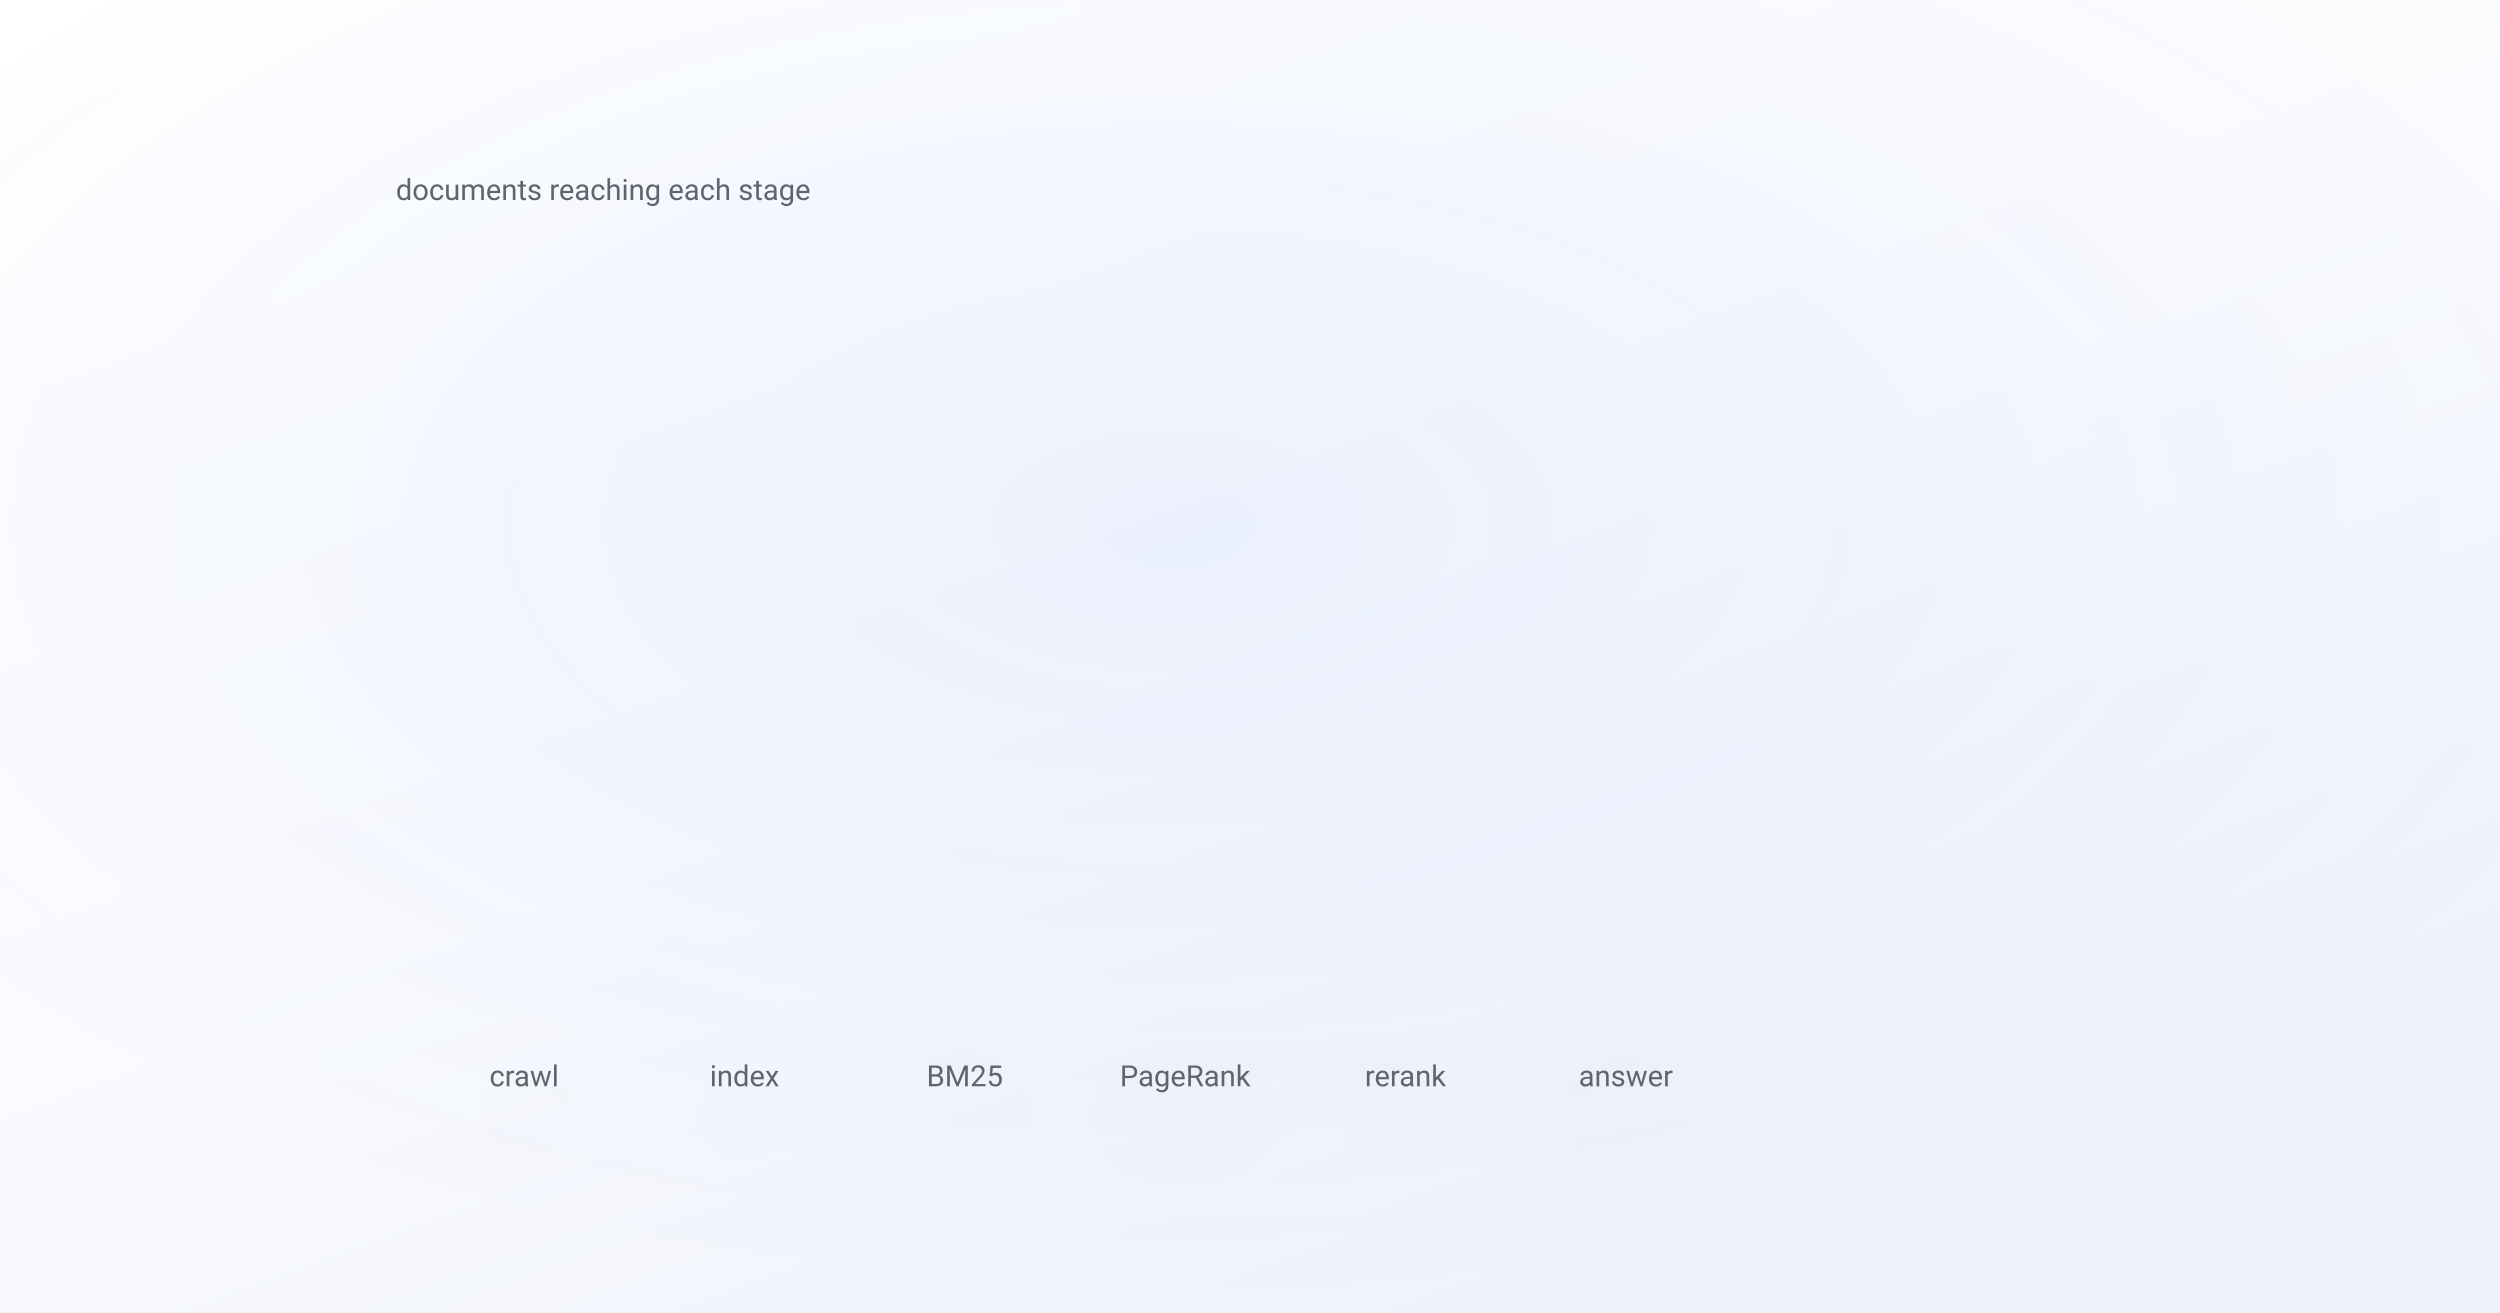
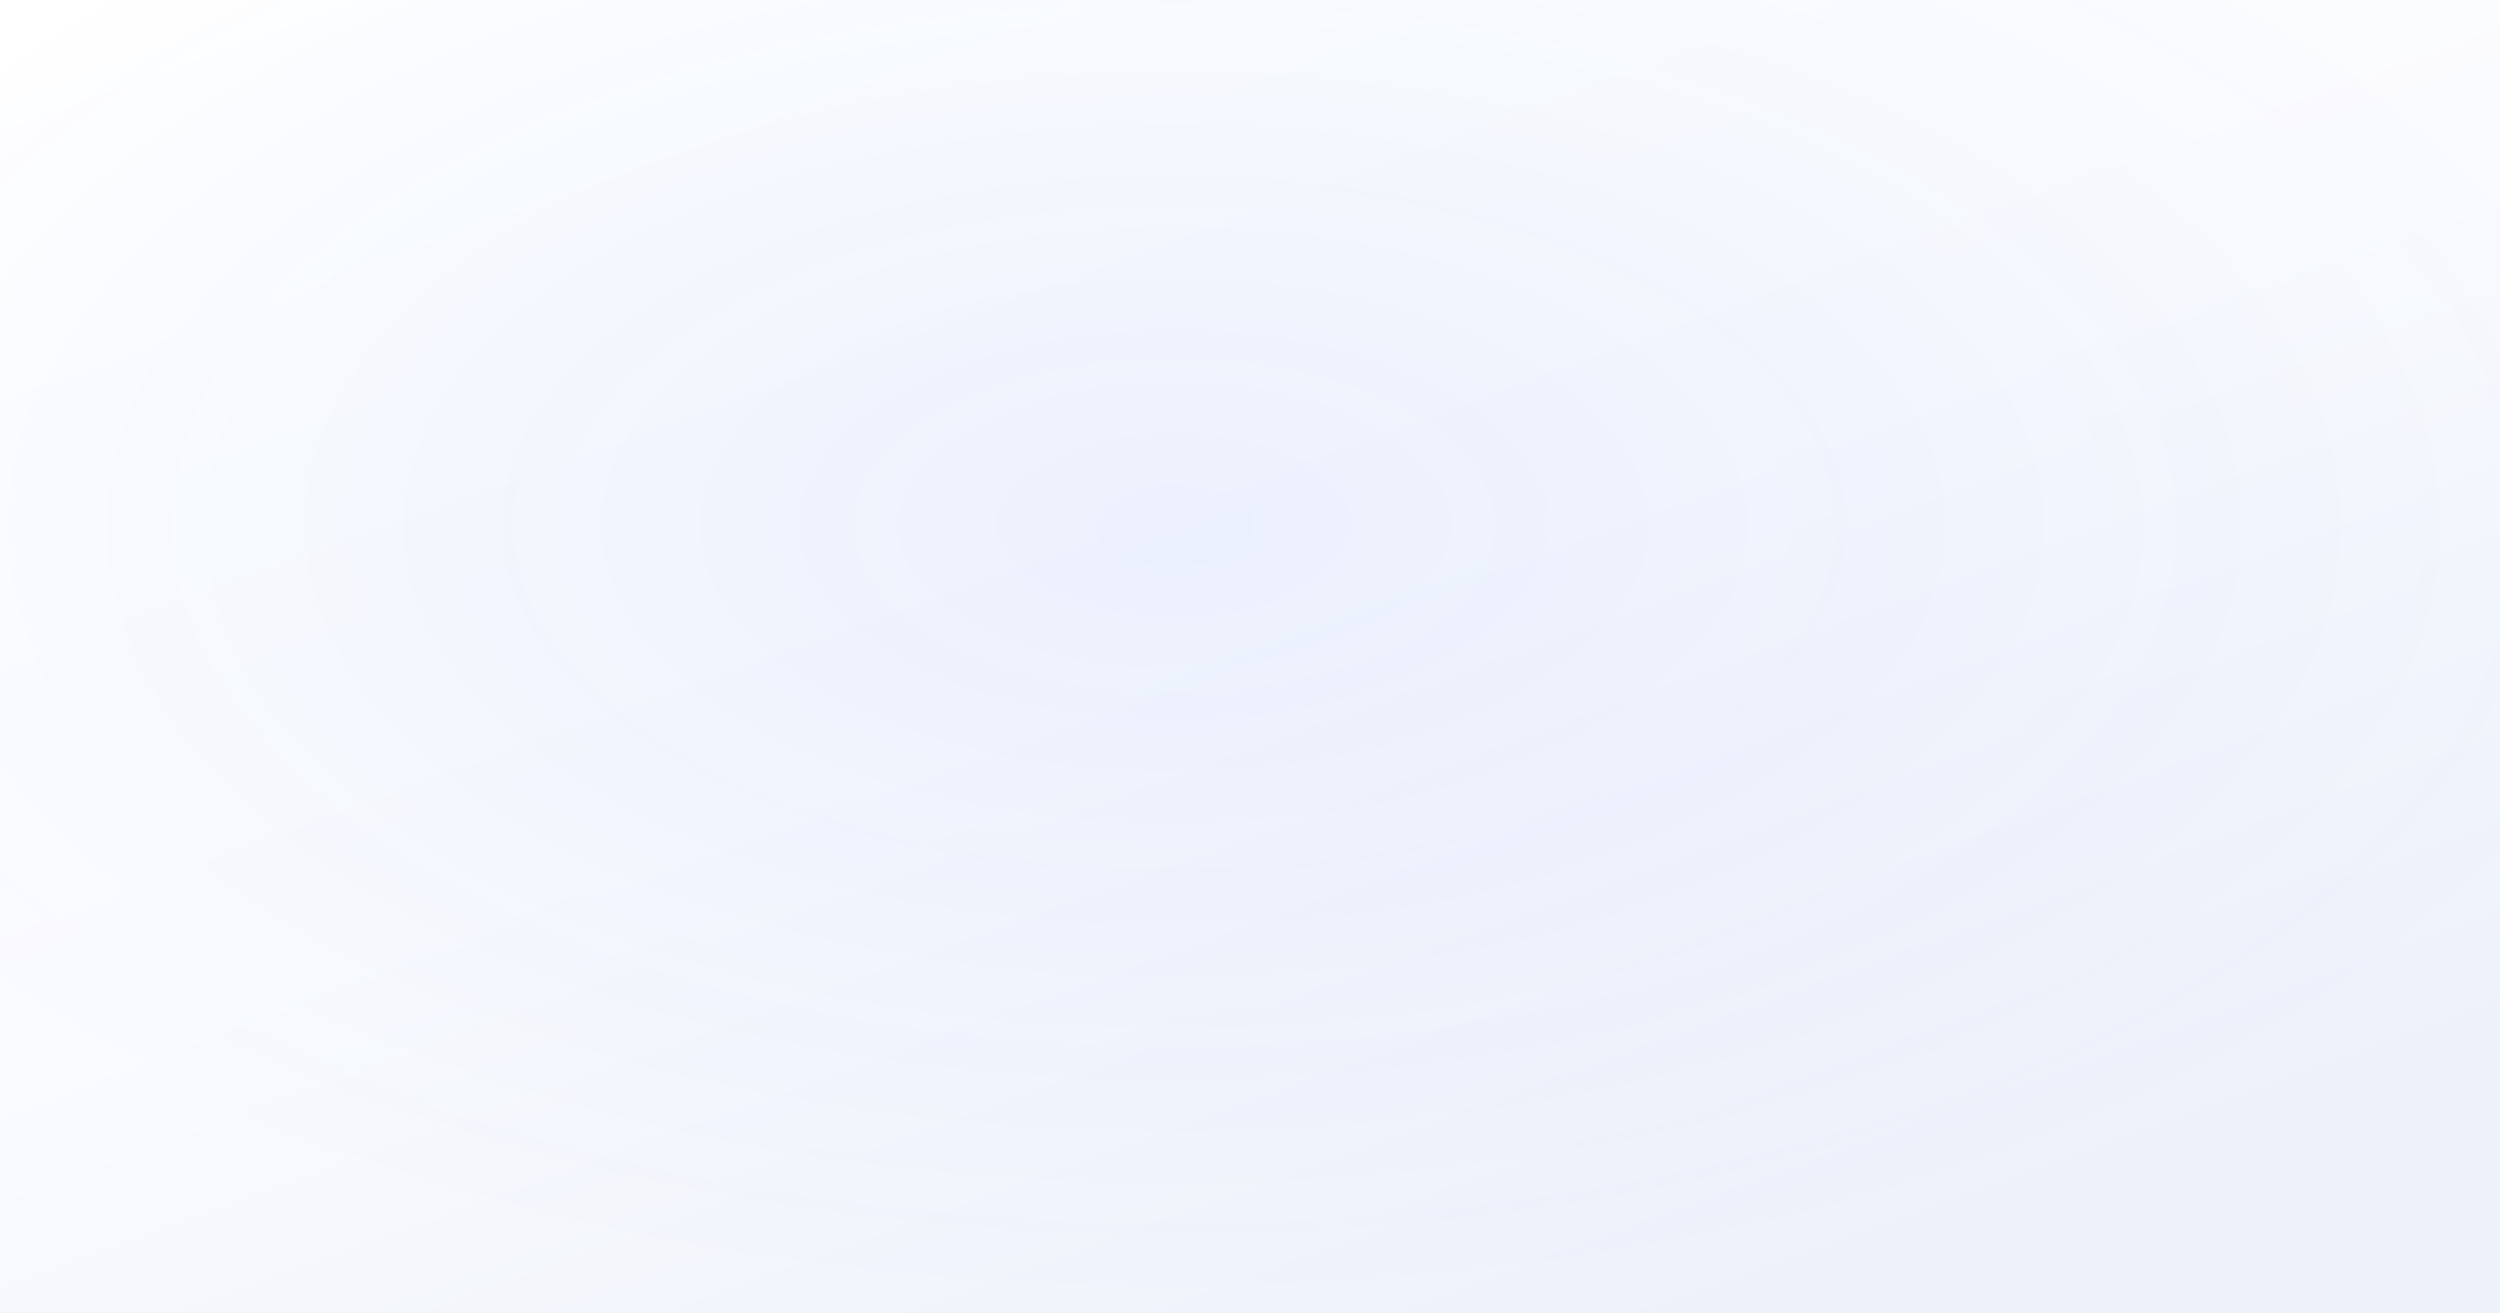
<svg xmlns="http://www.w3.org/2000/svg" viewBox="0 0 1200 630" font-family="-apple-system, BlinkMacSystemFont, 'Segoe UI', 'DM Sans', Roboto, sans-serif">
  <defs>
    <linearGradient id="bg" x1="0" y1="0" x2="0.7" y2="1">
      <stop offset="0" stop-color="#ffffff" />
      <stop offset="0.55" stop-color="#fafbfe" />
      <stop offset="1" stop-color="#edf1fa" />
    </linearGradient>
    <radialGradient id="glow" cx="0.47" cy="0.4" r="0.6">
      <stop offset="0" stop-color="#004aef" stop-opacity="0.06" />
      <stop offset="1" stop-color="#004aef" stop-opacity="0" />
    </radialGradient>
    <filter id="lift" x="-25%" y="-25%" width="150%" height="160%">
      <feDropShadow dx="0" dy="18" stdDeviation="24" flood-color="#0b1a3a" flood-opacity="0.11" />
    </filter>
  </defs>
  <style>
    /* 14s loop: the figure resolves on a sweep, the one annotation arrives,
       then it rests. Reduced motion paints the finished frame, which is also
       what the og:image renderer captures. */
    .c { opacity: 0; animation: fill 14s ease-in-out infinite; }
    @keyframes fill { 0% { opacity: 0 } 22%, 88% { opacity: var(--o, 1) } 100% { opacity: 0 } }
    .draw { stroke-dasharray: var(--len, 2000); stroke-dashoffset: var(--len, 2000);
             animation: draw 14s ease-in-out infinite; }
    @keyframes draw { 0% { stroke-dashoffset: var(--len, 2000) }
                      26%, 88% { stroke-dashoffset: 0 }
                      100% { stroke-dashoffset: var(--len, 2000) } }
    .mark { opacity: 0; animation: mark 14s ease infinite; }
    @keyframes mark { 0%, 34% { opacity: 0 } 46%, 86% { opacity: 1 } 96%, 100% { opacity: 0 } }
    @media (prefers-reduced-motion: reduce) {
      .c { opacity: var(--o, 1); animation: none }
      .draw { stroke-dashoffset: 0; animation: none }
      .mark { opacity: 1; animation: none }
    }
  </style>
  <rect width="1200" height="630" fill="url(#bg)" />
  <rect width="1200" height="630" fill="url(#glow)" />
  <g filter="url(#lift)">
-     <polygon class="c" points="188.3,134.3 270.8,134.3 289.7,491.4 213.5,491.4" fill="#004aef" style="--o:0.30;animation-delay:0.00s" />
-     <text x="251.6" y="521.4" text-anchor="middle" font-size="14" fill="#5f656d" font-weight="400">crawl</text>
-     <polygon class="c" points="304.1,161.2 386.1,161.2 394.8,468.2 318.2,468.2" fill="#004aef" style="--o:0.41;animation-delay:0.11s" />
-     <text x="357.4" y="521.4" text-anchor="middle" font-size="14" fill="#5f656d" font-weight="400">index</text>
-     <polygon class="c" points="419.3,219.8 500.3,219.8 500.9,415.9 423.4,415.9" fill="#004aef" style="--o:0.52;animation-delay:0.22s" />
-     <text x="463.1" y="521.4" text-anchor="middle" font-size="14" fill="#5f656d" font-weight="400">BM25</text>
-     <polygon class="c" points="531.6,251.2 612.1,251.2 609.2,386.7 531.2,386.7" fill="#004aef" style="--o:0.63;animation-delay:0.33s" />
-     <text x="568.9" y="521.4" text-anchor="middle" font-size="14" fill="#5f656d" font-weight="400">PageRank</text>
-     <polygon class="c" points="642.2,291.3 721.9,291.3 719.3,348.3 640.6,348.3" fill="#004aef" style="--o:0.74;animation-delay:0.44s" />
-     <text x="674.6" y="521.4" text-anchor="middle" font-size="14" fill="#5f656d" font-weight="400">rerank</text>
-     <polygon class="c" points="751.9,311.1 831.2,311.1 830.0,328.9 750.9,328.9" fill="#07ef9c" style="--o:1.00;animation-delay:0.55s" />
-     <text x="780.4" y="521.4" text-anchor="middle" font-size="14" fill="#5f656d" font-weight="400">answer</text>
+     <polygon class="c" points="165.6,123.1 866.4,123.1 838.7,489.8 193.3,489.8" fill="#ffffff" stroke="#dfe4ec" stroke-width="1.2" style="--o:1;animation-delay:0.00s" />
+     <polygon class="c" points="211.2,149.9 820.8,149.9 816.8,210.6 215.2,210.6" fill="#ffffff" stroke="#dfe4ec" stroke-width="1.2" style="--o:1;animation-delay:0.15s" />
+     <polygon class="c" points="234.2,170.3 566.6,170.3 566.4,190.5 235.4,190.5" fill="#004aef" style="--o:0.9;animation-delay:0.25s" />
+     <polygon class="c" points="765.8,160.9 805.6,160.9 803.2,199.8 763.7,199.8" fill="#004aef" style="--o:0.95;animation-delay:0.30s" />
+     <polygon class="c" points="217.5,245.3 377.0,245.3 377.4,259.0 218.4,259.0" fill="#5f656d" style="--o:0.35;animation-delay:0.45s" />
+     <polygon class="c" points="218.7,263.5 685.9,263.5 685.1,283.7 220.0,283.7" fill="#004aef" style="--o:0.95;animation-delay:0.49s" />
+     <polygon class="c" points="220.4,290.4 666.3,290.4 665.9,303.1 221.3,303.1" fill="#5f656d" style="--o:0.2;animation-delay:0.53s" />
+     <polygon class="c" points="221.5,306.9 554.7,306.9 554.6,319.5 222.4,319.5" fill="#5f656d" style="--o:0.2;animation-delay:0.55s" />
+     <polygon class="c" points="223.1,330.1 379.6,330.1 380.0,343.4 223.9,343.4" fill="#5f656d" style="--o:0.35;animation-delay:0.59s" />
+     <polygon class="c" points="224.2,347.7 682.7,347.7 682.0,367.1 225.5,367.1" fill="#004aef" style="--o:0.95;animation-delay:0.63s" />
+     <polygon class="c" points="225.9,373.6 663.5,373.6 663.1,385.9 226.7,385.9" fill="#5f656d" style="--o:0.2;animation-delay:0.67s" />
+     <polygon class="c" points="227.0,389.5 554.0,389.5 553.9,401.7 227.8,401.7" fill="#5f656d" style="--o:0.2;animation-delay:0.69s" />
+     <polygon class="c" points="228.5,411.9 382.1,411.9 382.5,424.6 229.3,424.6" fill="#5f656d" style="--o:0.35;animation-delay:0.73s" />
+     <polygon class="c" points="229.6,428.8 679.7,428.8 679.0,447.5 230.8,447.5" fill="#004aef" style="--o:0.95;animation-delay:0.77s" />
+     <polygon class="c" points="231.2,453.8 660.8,453.8 660.4,465.6 232.0,465.6" fill="#5f656d" style="--o:0.2;animation-delay:0.81s" />
+     <polygon class="c" points="232.3,469.1 553.3,469.1 553.2,480.8 233.0,480.8" fill="#5f656d" style="--o:0.2;animation-delay:0.83s" />
  </g>
  <g class="mark">
-     <line x1="830.0" y1="320.0" x2="872.0" y2="320.0" stroke="#04815a" stroke-width="1.4" />
-     <text x="882.0" y="314.0" font-size="17" fill="#04815a">each stage is slower</text>
-     <text x="882.0" y="336.0" font-size="17" fill="#04815a">and sees fewer</text>
+     <line x1="683.6" y1="271.7" x2="725.6" y2="271.7" stroke="#04815a" stroke-width="1.4" />
+     <text x="735.6" y="265.7" font-size="17" fill="#04815a">nine parts, from the</text>
+     <text x="735.6" y="287.7" font-size="17" fill="#04815a">crawler to this page</text>
  </g>
-   <text x="190.0" y="96.0" text-anchor="start" font-size="14" fill="#5f656d" font-weight="400">documents reaching each stage</text>
</svg>
